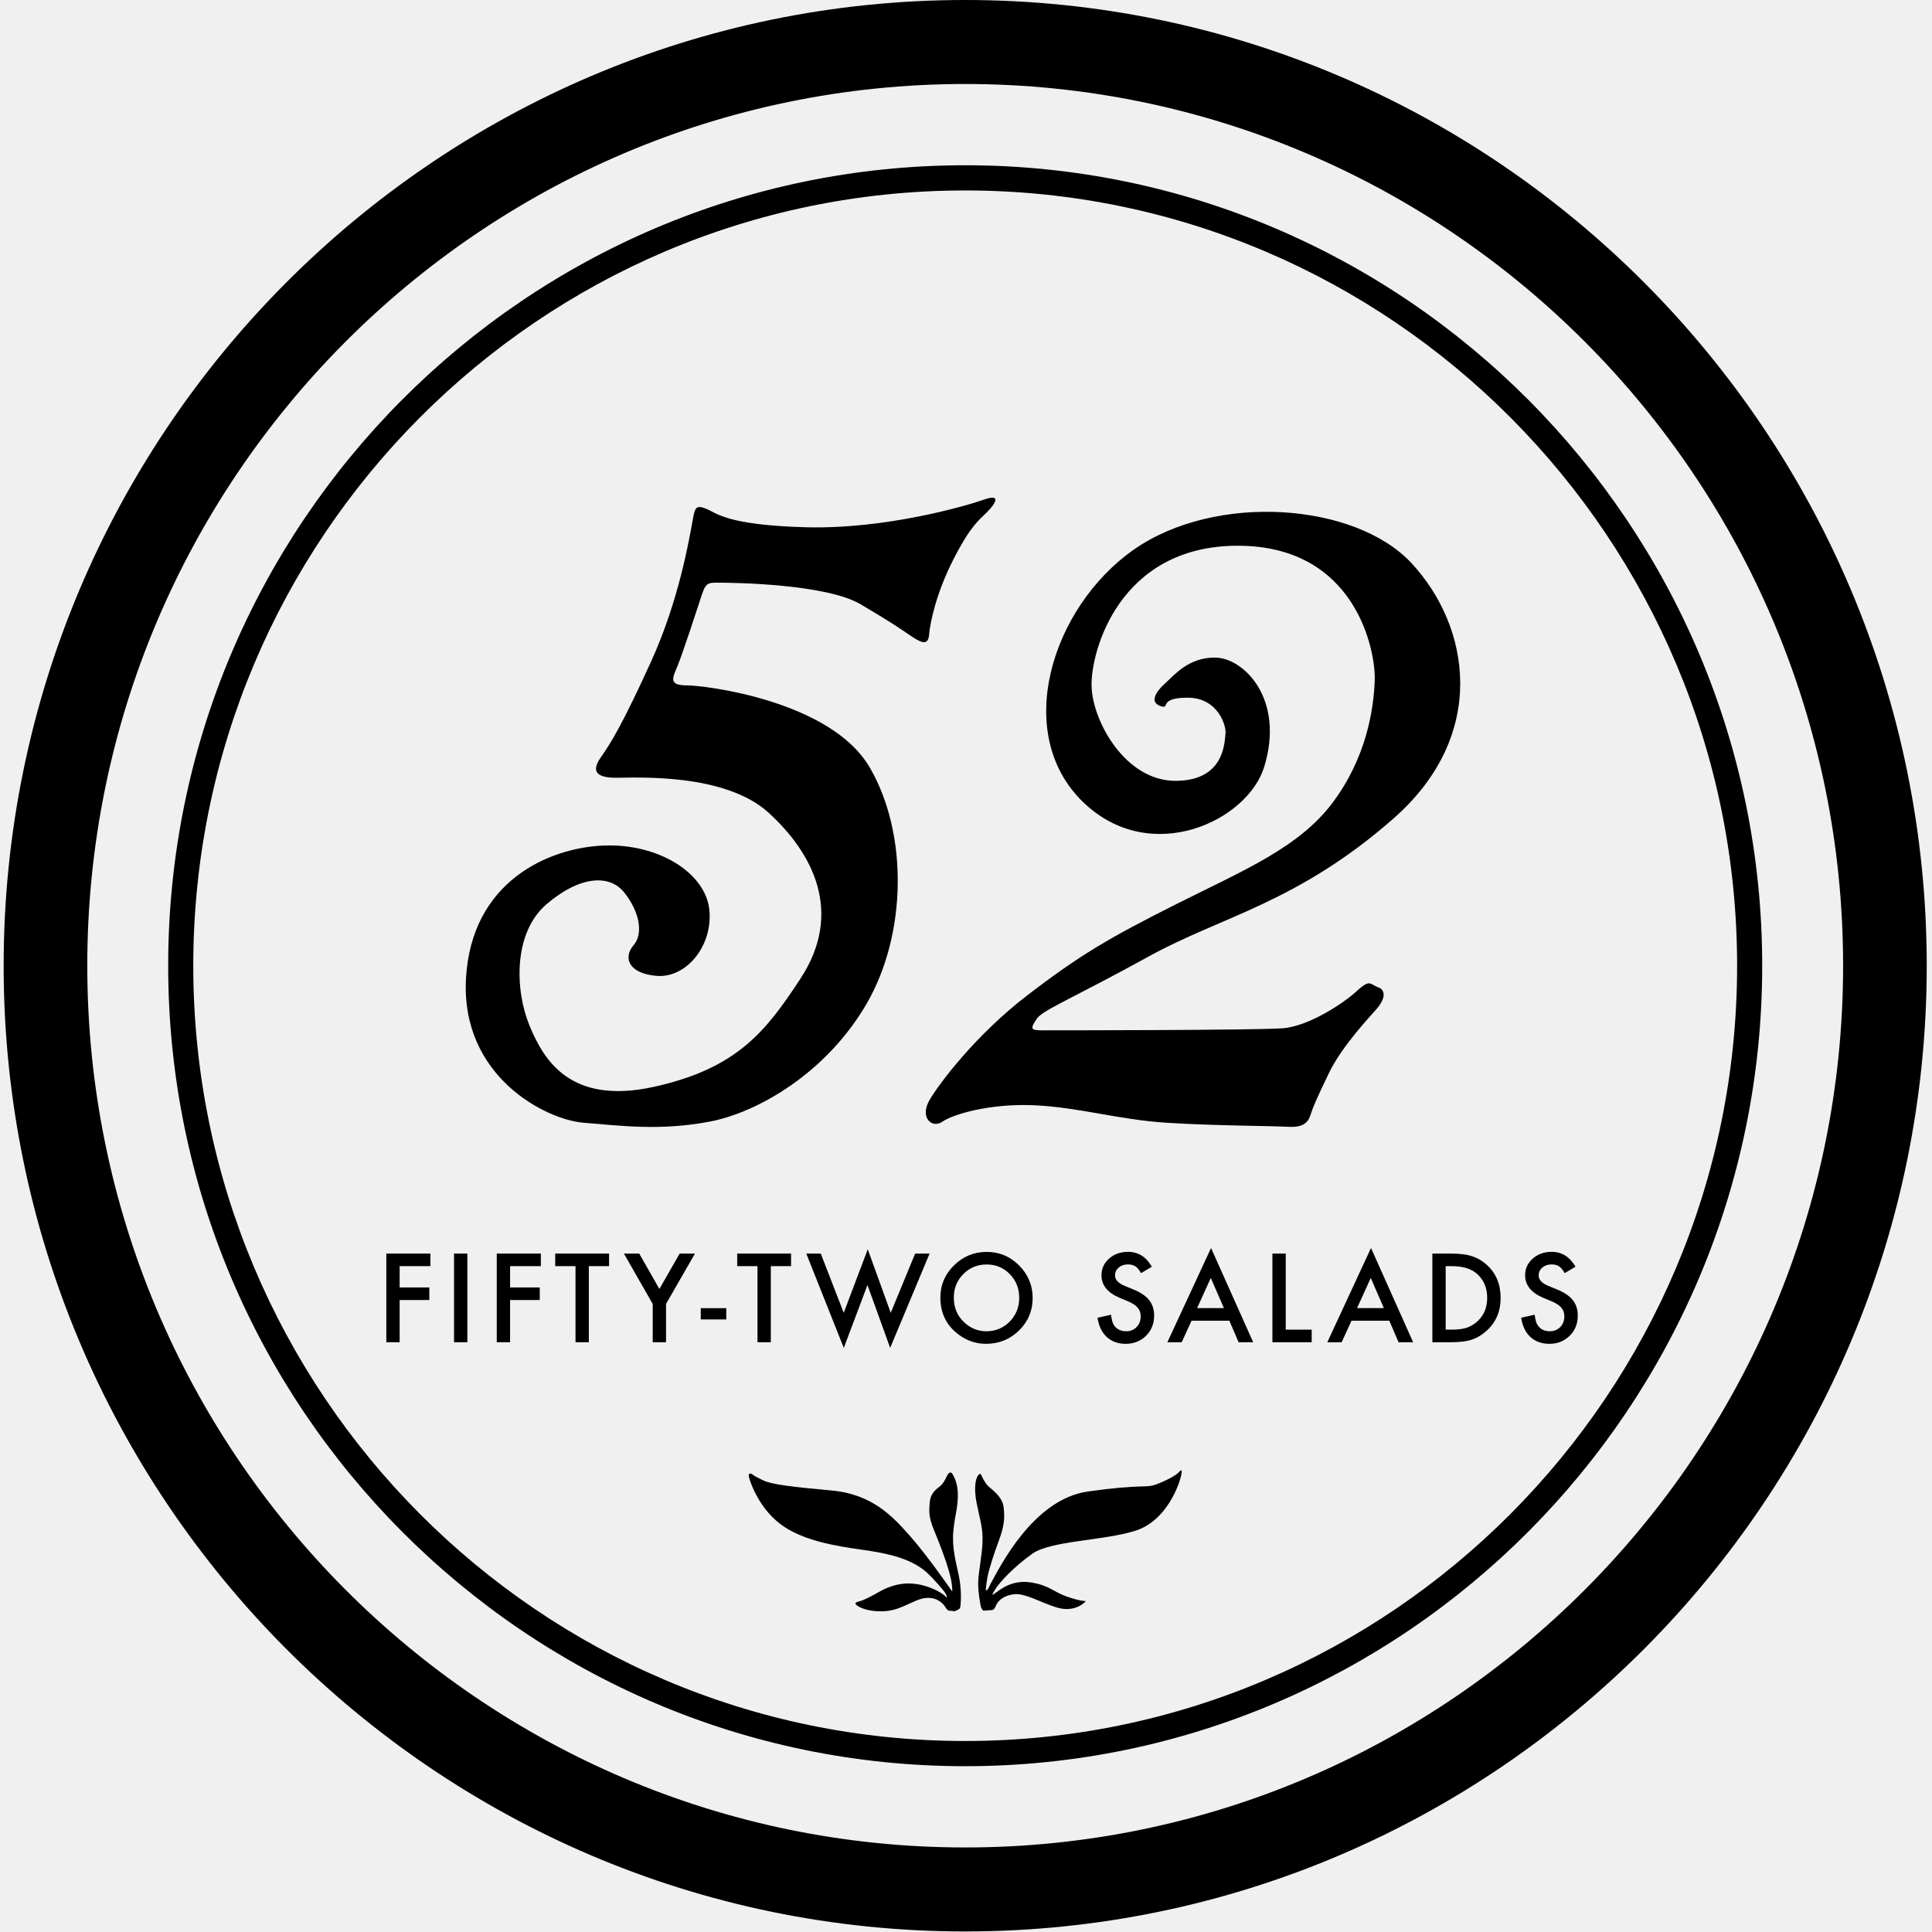
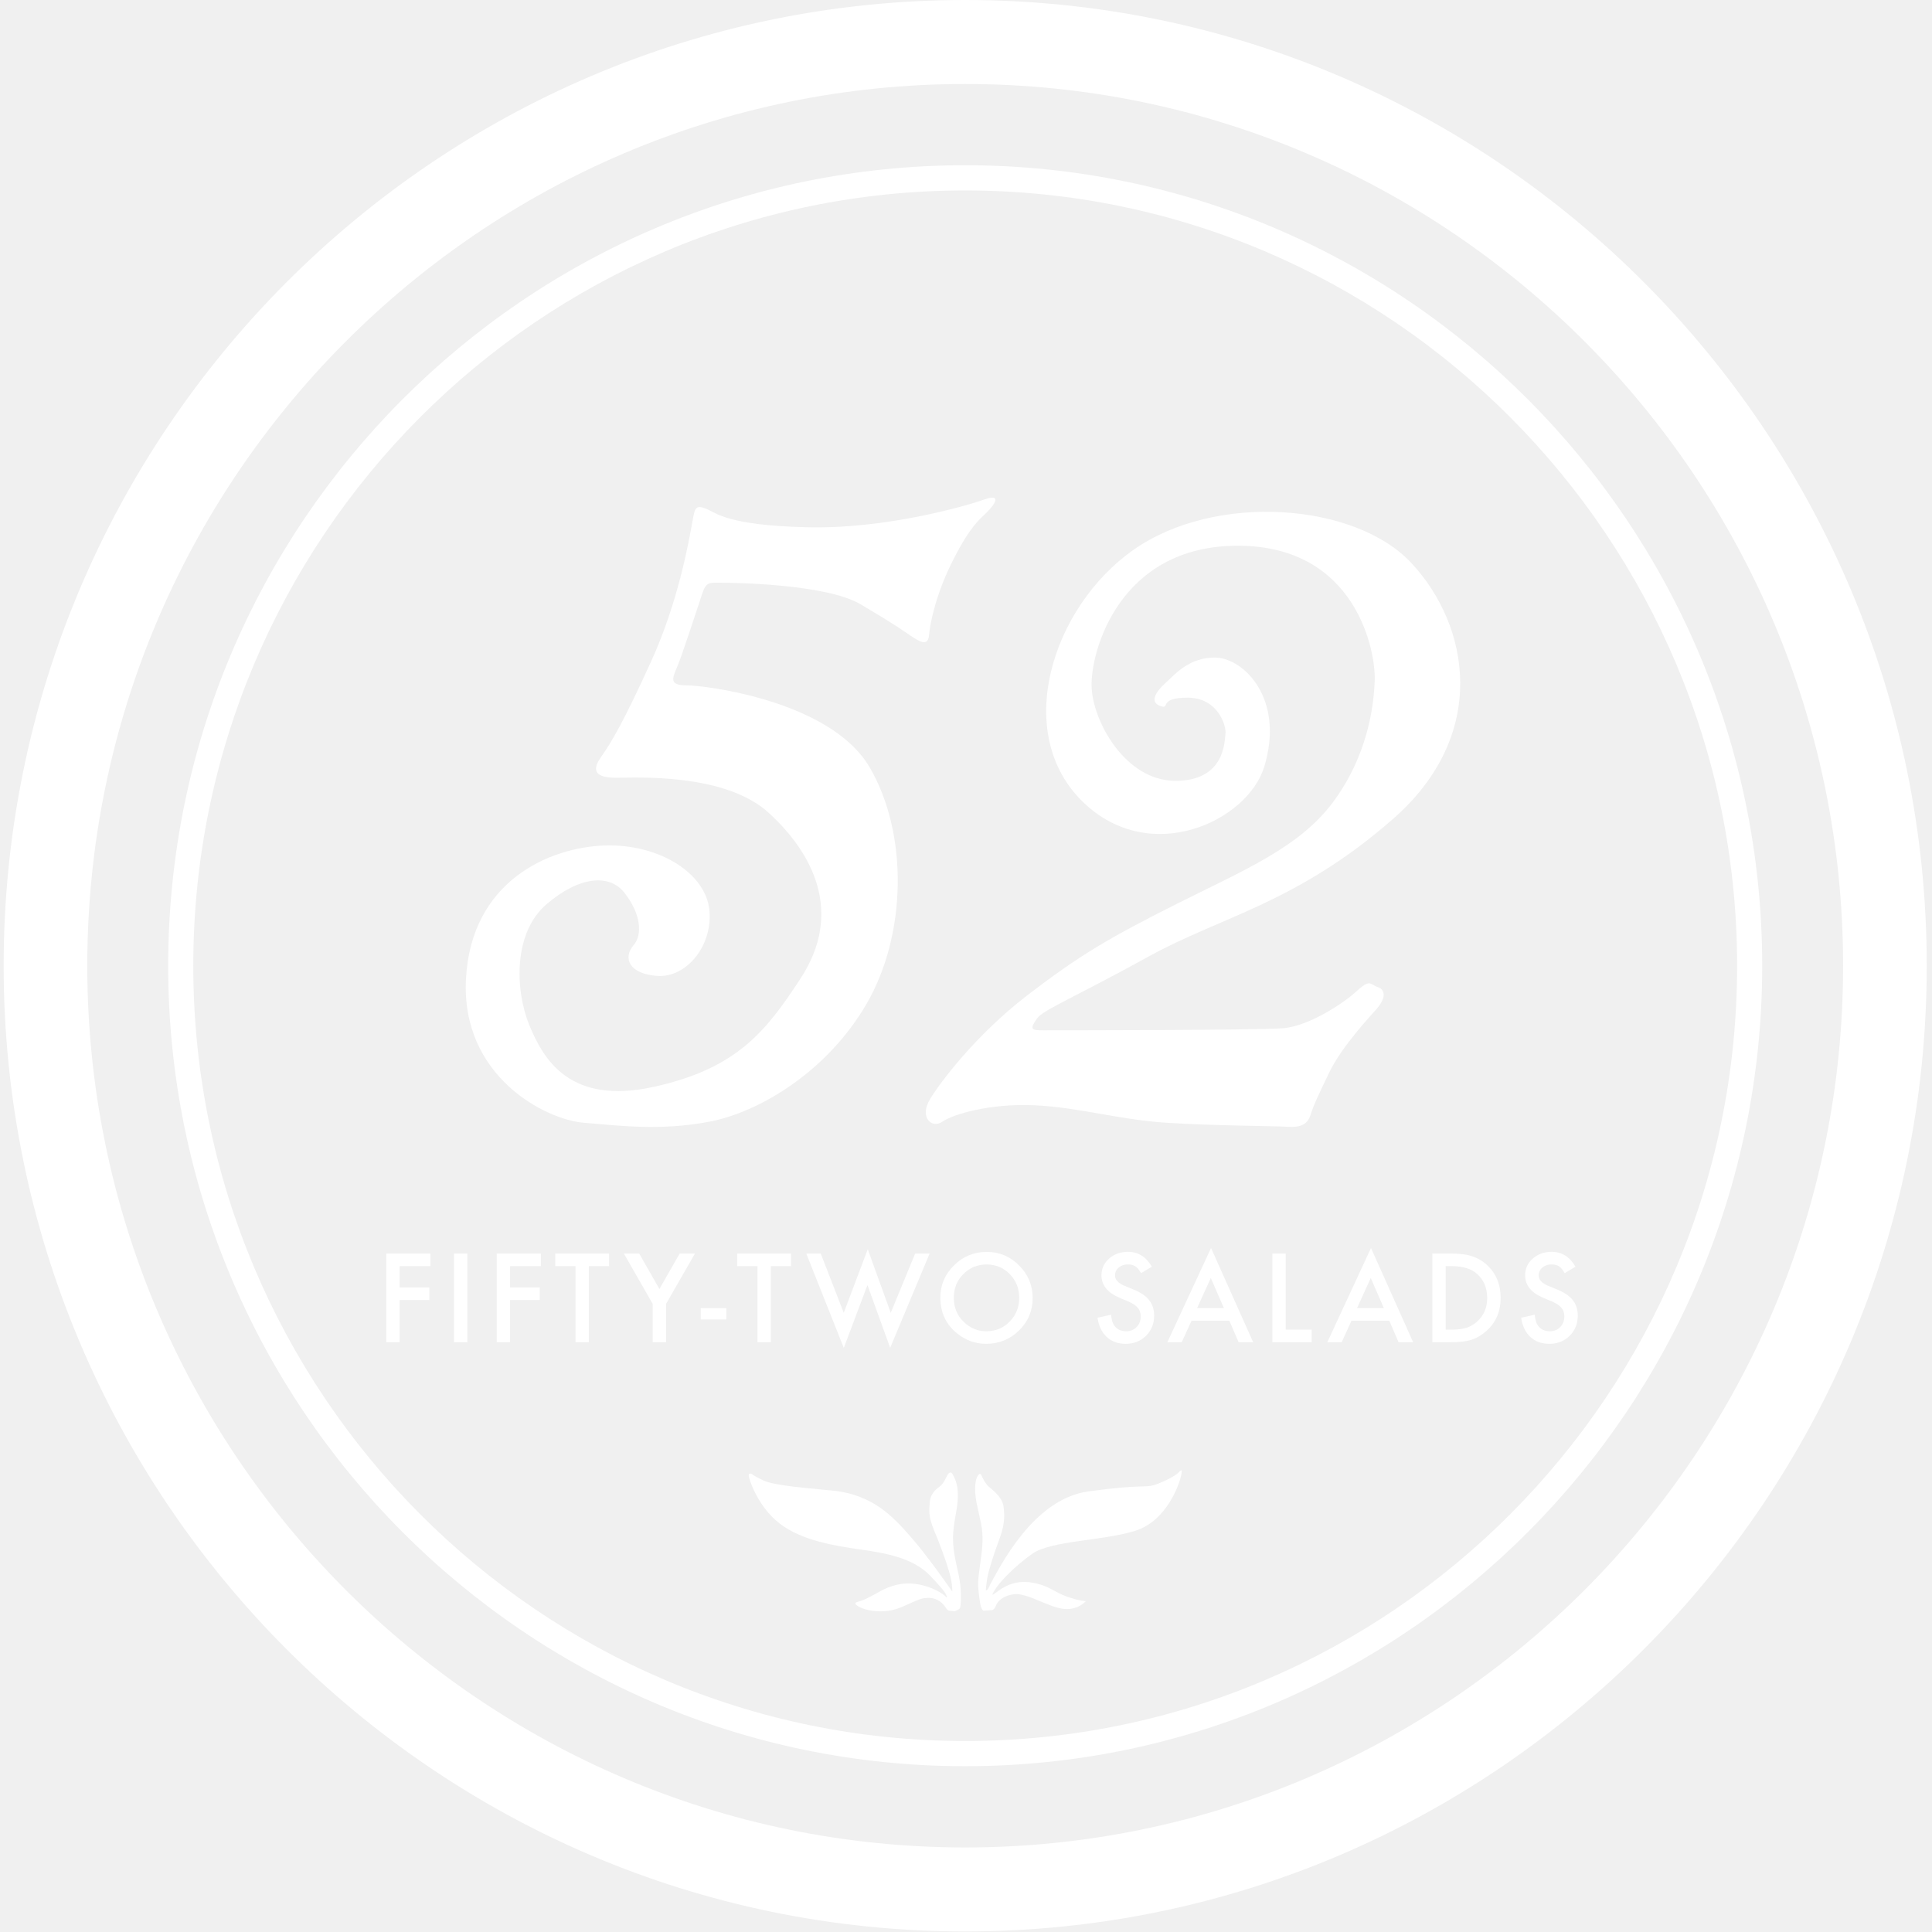
<svg xmlns="http://www.w3.org/2000/svg" width="230px" height="230px" viewBox="0 0 230 230" version="1.1">
  <defs />
  <g id="Introduction" stroke="none" stroke-width="1" fill="none" fill-rule="evenodd">
-     <g id="logo" fill="#000000">
+     <g id="logo" fill="#FFFFFF">
      <g id="Imported-Layers">
        <path d="M122.857,188.405 C120.751,188.037 119.378,188.988 118.645,189.54 C117.913,190.091 118.106,189.836 118.463,189.233 C118.951,188.405 120.69,186.535 122.888,184.972 C125.086,183.408 131.28,183.439 135.126,182.244 C138.972,181.048 140.437,176.542 140.621,175.623 C140.803,174.703 140.528,175.071 140.253,175.347 C139.979,175.623 138.88,176.267 137.599,176.726 C136.316,177.186 136.133,176.634 129.541,177.554 C122.948,178.474 118.981,186.658 117.853,188.681 C117.853,188.681 117.76,188.926 117.608,189.172 C117.455,189.417 117.333,189.325 117.364,189.172 C117.395,189.019 117.395,188.65 117.547,187.792 C117.699,186.934 118.31,185.003 118.92,183.378 C119.53,181.754 119.653,180.712 119.47,179.362 C119.286,178.014 117.791,177.155 117.486,176.757 C117.181,176.359 116.966,175.93 116.845,175.654 C116.723,175.378 116.6,175.408 116.387,175.715 C116.173,176.022 115.9,177.1 116.265,178.933 C116.662,180.926 117.028,181.876 116.966,183.562 C116.906,185.248 116.448,187.302 116.448,188.497 C116.448,189.693 116.723,191.042 116.753,191.195 C116.784,191.348 116.966,191.747 117.089,191.747 C117.21,191.747 117.76,191.685 117.974,191.685 C118.188,191.685 118.37,191.624 118.554,191.164 C118.737,190.704 119.286,189.968 120.751,189.784 C122.217,189.601 124.872,191.348 126.612,191.532 C128.352,191.716 129.267,190.612 129.267,190.612 C129.267,190.612 128.533,190.612 126.978,190.06 C125.421,189.509 124.963,188.773 122.857,188.405" id="Fill-1" />
        <path d="M114.148,187.59 C113.827,186.045 113.303,184.244 113.492,182.293 C113.679,180.341 114.011,179.587 114.032,178.07 C114.054,176.553 113.561,175.81 113.406,175.508 C113.25,175.207 113.043,175.25 112.856,175.5 C112.669,175.751 112.429,176.552 111.851,176.981 C111.272,177.409 110.738,177.93 110.679,178.895 C110.619,179.86 110.496,180.479 111.204,182.19 C111.911,183.902 112.551,185.59 112.965,187.021 C113.38,188.453 113.348,189.073 113.367,189.326 C113.387,189.579 113.32,189.394 113.163,189.185 C113.007,188.976 110.449,185.26 108.378,182.908 C106.305,180.556 103.871,177.877 98.978,177.438 C94.086,176.999 91.801,176.69 90.869,176.24 C89.936,175.79 89.687,175.625 89.551,175.508 C89.416,175.391 89.073,175.34 89.136,175.732 C89.199,176.124 90.161,179.288 92.787,181.349 C95.413,183.41 99.478,184.044 102.54,184.479 C105.602,184.914 108.775,185.512 110.758,187.61 C112.744,189.708 112.538,189.705 112.672,189.937 C112.806,190.169 112.714,190.236 112.533,190.027 C112.354,189.817 111.084,188.902 109.234,188.599 C107.384,188.297 105.912,188.804 104.712,189.477 C103.512,190.149 102.866,190.485 102.36,190.615 C101.855,190.746 101.624,190.857 102.078,191.163 C102.531,191.468 103.374,191.803 104.769,191.823 C106.235,191.844 107.133,191.42 108.216,190.93 C109.3,190.44 109.852,190.172 110.745,190.231 C111.637,190.29 112.315,190.92 112.537,191.314 C112.761,191.708 112.943,191.78 113.172,191.76 C113.401,191.741 113.536,191.903 113.859,191.724 C114.183,191.545 114.296,191.593 114.349,191.11 C114.402,190.629 114.469,189.135 114.148,187.59" id="Fill-2" />
        <path d="M114.904,229.935 C51.786,229.935 0.434,178.361 0.434,114.968 C0.434,51.574 51.786,0 114.904,0 C178.023,0 229.374,51.574 229.374,114.968 C229.374,178.361 178.023,229.935 114.904,229.935 L114.904,229.935 Z M114.904,10 C57.275,10 10.391,57.088 10.391,114.968 C10.391,172.847 57.275,219.935 114.904,219.935 C172.533,219.935 219.417,172.847 219.417,114.968 C219.417,57.088 172.533,10 114.904,10 L114.904,10 Z" id="Fill-3" />
        <path d="M114.904,210.262 C62.586,210.262 20.022,167.513 20.022,114.968 C20.022,62.422 62.586,19.673 114.904,19.673 C167.222,19.673 209.786,62.422 209.786,114.968 C209.786,167.513 167.222,210.262 114.904,210.262 L114.904,210.262 Z M114.904,22.673 C64.234,22.673 23.009,64.077 23.009,114.968 C23.009,165.859 64.234,207.262 114.904,207.262 C165.575,207.262 206.799,165.859 206.799,114.968 C206.799,64.077 165.575,22.673 114.904,22.673 L114.904,22.673 Z" id="Fill-4" />
        <path d="M84.069,60.568 C85.287,61.057 86.504,62.524 95.997,62.769 C105.488,63.013 115.102,60.202 117.172,59.468 C119.241,58.735 118.51,59.957 117.536,60.935 C116.562,61.913 115.589,62.524 113.52,66.557 C111.451,70.591 110.722,74.135 110.6,75.602 C110.478,77.068 109.382,76.335 108.287,75.602 C107.192,74.869 106.584,74.379 102.447,71.935 C98.309,69.491 87.112,69.369 85.774,69.369 C84.436,69.369 84.069,69.246 83.584,70.713 C83.097,72.18 81.272,77.802 80.663,79.269 C80.054,80.735 79.568,81.591 81.759,81.591 C83.948,81.591 98.917,83.424 103.542,91.369 C108.166,99.313 107.922,111.291 103.176,119.48 C98.43,127.669 90.276,132.435 84.436,133.536 C78.593,134.636 73.97,134.024 69.467,133.658 C64.965,133.291 54.864,128.158 55.473,116.546 C56.081,104.935 65.329,100.902 71.901,100.658 C78.472,100.413 83.948,103.957 84.436,108.235 C84.923,112.513 81.759,116.424 78.229,116.18 C74.943,115.935 74.092,114.102 75.43,112.513 C76.525,111.291 76.281,108.724 74.335,106.28 C72.631,104.08 69.102,104.202 65.086,107.624 C61.07,111.046 61.313,117.891 63.017,122.046 C64.722,126.202 67.886,131.58 77.864,129.38 C87.842,127.18 91.25,122.658 95.266,116.546 C100.499,108.602 96.726,101.513 91.493,96.747 C86.26,91.979 75.674,92.591 73.361,92.591 C71.049,92.591 70.319,91.857 71.535,90.146 C72.753,88.435 74.213,85.991 77.498,78.78 C80.784,71.568 82.001,64.479 82.487,61.79 C82.732,60.446 82.853,60.08 84.069,60.568" id="Fill-5" />
        <path d="M110.723,130.847 C111.818,129.013 116.077,123.269 122.283,118.502 C128.49,113.735 132.019,111.658 140.05,107.624 C148.082,103.591 154.654,100.902 158.669,95.524 C162.686,90.146 163.538,84.402 163.659,80.979 C163.781,77.558 161.469,64.968 147.352,64.968 C133.236,64.968 129.828,77.558 129.95,81.713 C130.071,85.869 133.967,92.957 139.929,92.957 C145.892,92.957 145.77,88.191 145.892,87.335 C146.013,86.479 145.04,83.058 141.389,83.058 C137.739,83.058 139.442,84.524 138.104,84.035 C136.764,83.546 137.739,82.202 138.712,81.346 C139.686,80.491 141.511,78.168 144.796,78.29 C148.082,78.413 152.95,83.18 150.516,91.247 C148.568,97.724 137.008,103.224 128.976,95.524 C120.457,87.335 125.204,72.302 134.939,65.457 C144.675,58.613 161.347,59.835 168.039,67.046 C174.976,74.502 177.288,87.457 165.85,97.479 C154.411,107.502 145.405,109.091 136.764,113.857 C128.124,118.624 124.23,120.213 123.5,121.191 C122.527,122.536 122.769,122.658 124.108,122.658 C125.448,122.658 149.543,122.658 152.707,122.413 C155.87,122.169 160.008,119.357 161.347,118.135 C162.686,116.913 162.929,116.913 163.538,117.28 C164.145,117.646 164.389,117.524 164.632,118.013 C164.876,118.502 164.632,119.235 163.902,120.091 C163.173,120.946 159.765,124.491 158.183,127.791 C156.601,131.091 156.357,131.702 156.114,132.435 C155.87,133.169 155.626,134.269 153.437,134.146 C151.246,134.024 144.553,134.024 138.833,133.658 C133.114,133.291 128.49,131.824 123.136,131.58 C117.781,131.335 113.399,132.68 112.183,133.536 C110.966,134.391 109.383,133.046 110.723,130.847" id="Fill-6" />
        <path d="M51.238,150.731 L47.576,150.731 L47.576,153.268 L51.109,153.268 L51.109,154.765 L47.576,154.765 L47.576,159.789 L45.99,159.789 L45.99,149.234 L51.238,149.234 L51.238,150.731" id="Fill-7" />
        <path d="M54.052,149.234 L55.638,149.234 L55.638,159.789 L54.052,159.789 L54.052,149.234 Z" id="Fill-8" />
        <path d="M64.386,150.731 L60.724,150.731 L60.724,153.268 L64.257,153.268 L64.257,154.765 L60.724,154.765 L60.724,159.789 L59.138,159.789 L59.138,149.234 L64.386,149.234 L64.386,150.731" id="Fill-9" />
        <path d="M70.099,150.731 L70.099,159.789 L68.513,159.789 L68.513,150.731 L66.097,150.731 L66.097,149.234 L72.509,149.234 L72.509,150.731 L70.099,150.731" id="Fill-10" />
        <path d="M77.704,155.229 L74.273,149.234 L76.097,149.234 L78.5,153.452 L80.91,149.234 L82.733,149.234 L79.29,155.229 L79.29,159.789 L77.704,159.789 L77.704,155.229" id="Fill-11" />
        <path d="M83.424,155.735 L86.46,155.735 L86.46,157.075 L83.424,157.075 L83.424,155.735 Z" id="Fill-12" />
        <path d="M91.764,150.731 L91.764,159.789 L90.178,159.789 L90.178,150.731 L87.761,150.731 L87.761,149.234 L94.174,149.234 L94.174,150.731 L91.764,150.731" id="Fill-13" />
        <path d="M97.709,149.234 L100.445,156.289 L103.304,148.722 L106.04,156.289 L108.946,149.234 L110.668,149.234 L105.972,160.459 L103.269,152.98 L100.452,160.466 L95.987,149.234 L97.709,149.234" id="Fill-14" />
        <path d="M111.949,154.464 C111.949,152.978 112.492,151.702 113.576,150.636 C114.656,149.569 115.954,149.036 117.469,149.036 C118.967,149.036 120.251,149.574 121.322,150.649 C122.397,151.725 122.935,153.017 122.935,154.525 C122.935,156.043 122.395,157.331 121.316,158.388 C120.231,159.45 118.921,159.98 117.388,159.98 C116.032,159.98 114.813,159.509 113.733,158.565 C112.544,157.522 111.949,156.155 111.949,154.464 L111.949,154.464 Z M113.549,154.481 C113.549,155.646 113.94,156.605 114.719,157.356 C115.496,158.108 116.392,158.483 117.409,158.483 C118.511,158.483 119.442,158.101 120.198,157.336 C120.956,156.562 121.335,155.619 121.335,154.508 C121.335,153.384 120.961,152.441 120.212,151.681 C119.469,150.915 118.547,150.533 117.449,150.533 C116.355,150.533 115.433,150.915 114.679,151.681 C113.925,152.436 113.549,153.37 113.549,154.481 L113.549,154.481 Z" id="Fill-15" />
        <path d="M137.125,150.8 L135.837,151.565 C135.597,151.146 135.368,150.873 135.15,150.745 C134.923,150.599 134.632,150.526 134.272,150.526 C133.832,150.526 133.468,150.652 133.176,150.903 C132.885,151.149 132.741,151.459 132.741,151.833 C132.741,152.348 133.122,152.763 133.885,153.078 L134.932,153.509 C135.786,153.855 136.41,154.279 136.804,154.778 C137.199,155.277 137.397,155.89 137.397,156.615 C137.397,157.586 137.074,158.389 136.43,159.023 C135.782,159.661 134.975,159.98 134.013,159.98 C133.101,159.98 132.348,159.708 131.754,159.163 C131.169,158.619 130.803,157.854 130.658,156.87 L132.265,156.515 C132.338,157.134 132.464,157.563 132.646,157.8 C132.973,158.255 133.449,158.483 134.075,158.483 C134.57,158.483 134.98,158.317 135.307,157.985 C135.633,157.652 135.798,157.231 135.798,156.721 C135.798,156.516 135.769,156.328 135.713,156.157 C135.655,155.987 135.567,155.83 135.446,155.686 C135.327,155.542 135.17,155.408 134.98,155.283 C134.79,155.158 134.563,155.038 134.3,154.924 L133.285,154.501 C131.847,153.891 131.128,152.998 131.128,151.823 C131.128,151.031 131.43,150.368 132.033,149.835 C132.637,149.298 133.387,149.029 134.286,149.029 C135.498,149.029 136.444,149.62 137.125,150.8" id="Fill-16" />
        <path d="M146.35,157.226 L141.851,157.226 L140.68,159.789 L138.972,159.789 L144.172,148.571 L149.188,159.789 L147.453,159.789 L146.35,157.226 L146.35,157.226 Z M145.704,155.728 L144.144,152.14 L142.51,155.728 L145.704,155.728 L145.704,155.728 Z" id="Fill-17" />
        <path d="M153.063,149.234 L153.063,158.292 L156.153,158.292 L156.153,159.789 L151.477,159.789 L151.477,149.234 L153.063,149.234" id="Fill-18" />
        <path d="M165.392,157.226 L160.893,157.226 L159.723,159.789 L158.014,159.789 L163.214,148.571 L168.231,159.789 L166.495,159.789 L165.392,157.226 L165.392,157.226 Z M164.746,155.728 L163.186,152.14 L161.553,155.728 L164.746,155.728 L164.746,155.728 Z" id="Fill-19" />
        <path d="M170.52,159.789 L170.52,149.234 L172.724,149.234 C173.781,149.234 174.617,149.339 175.229,149.549 C175.887,149.754 176.484,150.103 177.019,150.595 C178.104,151.588 178.646,152.894 178.646,154.512 C178.646,156.134 178.081,157.447 176.951,158.449 C176.384,158.951 175.789,159.299 175.167,159.495 C174.587,159.691 173.764,159.789 172.697,159.789 L170.52,159.789 L170.52,159.789 Z M172.105,158.292 L172.82,158.292 C173.533,158.292 174.125,158.217 174.596,158.066 C175.068,157.907 175.495,157.654 175.875,157.308 C176.657,156.592 177.046,155.66 177.046,154.512 C177.046,153.354 176.66,152.415 175.889,151.695 C175.195,151.053 174.173,150.731 172.82,150.731 L172.105,150.731 L172.105,158.292 L172.105,158.292 Z" id="Fill-20" />
        <path d="M187.559,150.8 L186.272,151.565 C186.031,151.146 185.802,150.873 185.584,150.745 C185.358,150.599 185.065,150.526 184.707,150.526 C184.266,150.526 183.901,150.652 183.611,150.903 C183.32,151.149 183.175,151.459 183.175,151.833 C183.175,152.348 183.556,152.763 184.319,153.078 L185.367,153.509 C186.219,153.855 186.844,154.279 187.239,154.778 C187.633,155.277 187.83,155.89 187.83,156.615 C187.83,157.586 187.509,158.389 186.865,159.023 C186.215,159.661 185.41,159.98 184.448,159.98 C183.536,159.98 182.782,159.708 182.188,159.163 C181.603,158.619 181.237,157.854 181.093,156.87 L182.699,156.515 C182.771,157.134 182.898,157.563 183.08,157.8 C183.407,158.255 183.883,158.483 184.509,158.483 C185.004,158.483 185.414,158.317 185.74,157.985 C186.068,157.652 186.231,157.231 186.231,156.721 C186.231,156.516 186.203,156.328 186.147,156.157 C186.089,155.987 186.001,155.83 185.88,155.686 C185.76,155.542 185.605,155.408 185.414,155.283 C185.224,155.158 184.998,155.038 184.734,154.924 L183.719,154.501 C182.281,153.891 181.562,152.998 181.562,151.823 C181.562,151.031 181.863,150.368 182.468,149.835 C183.071,149.298 183.822,149.029 184.72,149.029 C185.932,149.029 186.877,149.62 187.559,150.8" id="Fill-21" />
      </g>
    </g>
  </g>
</svg>
